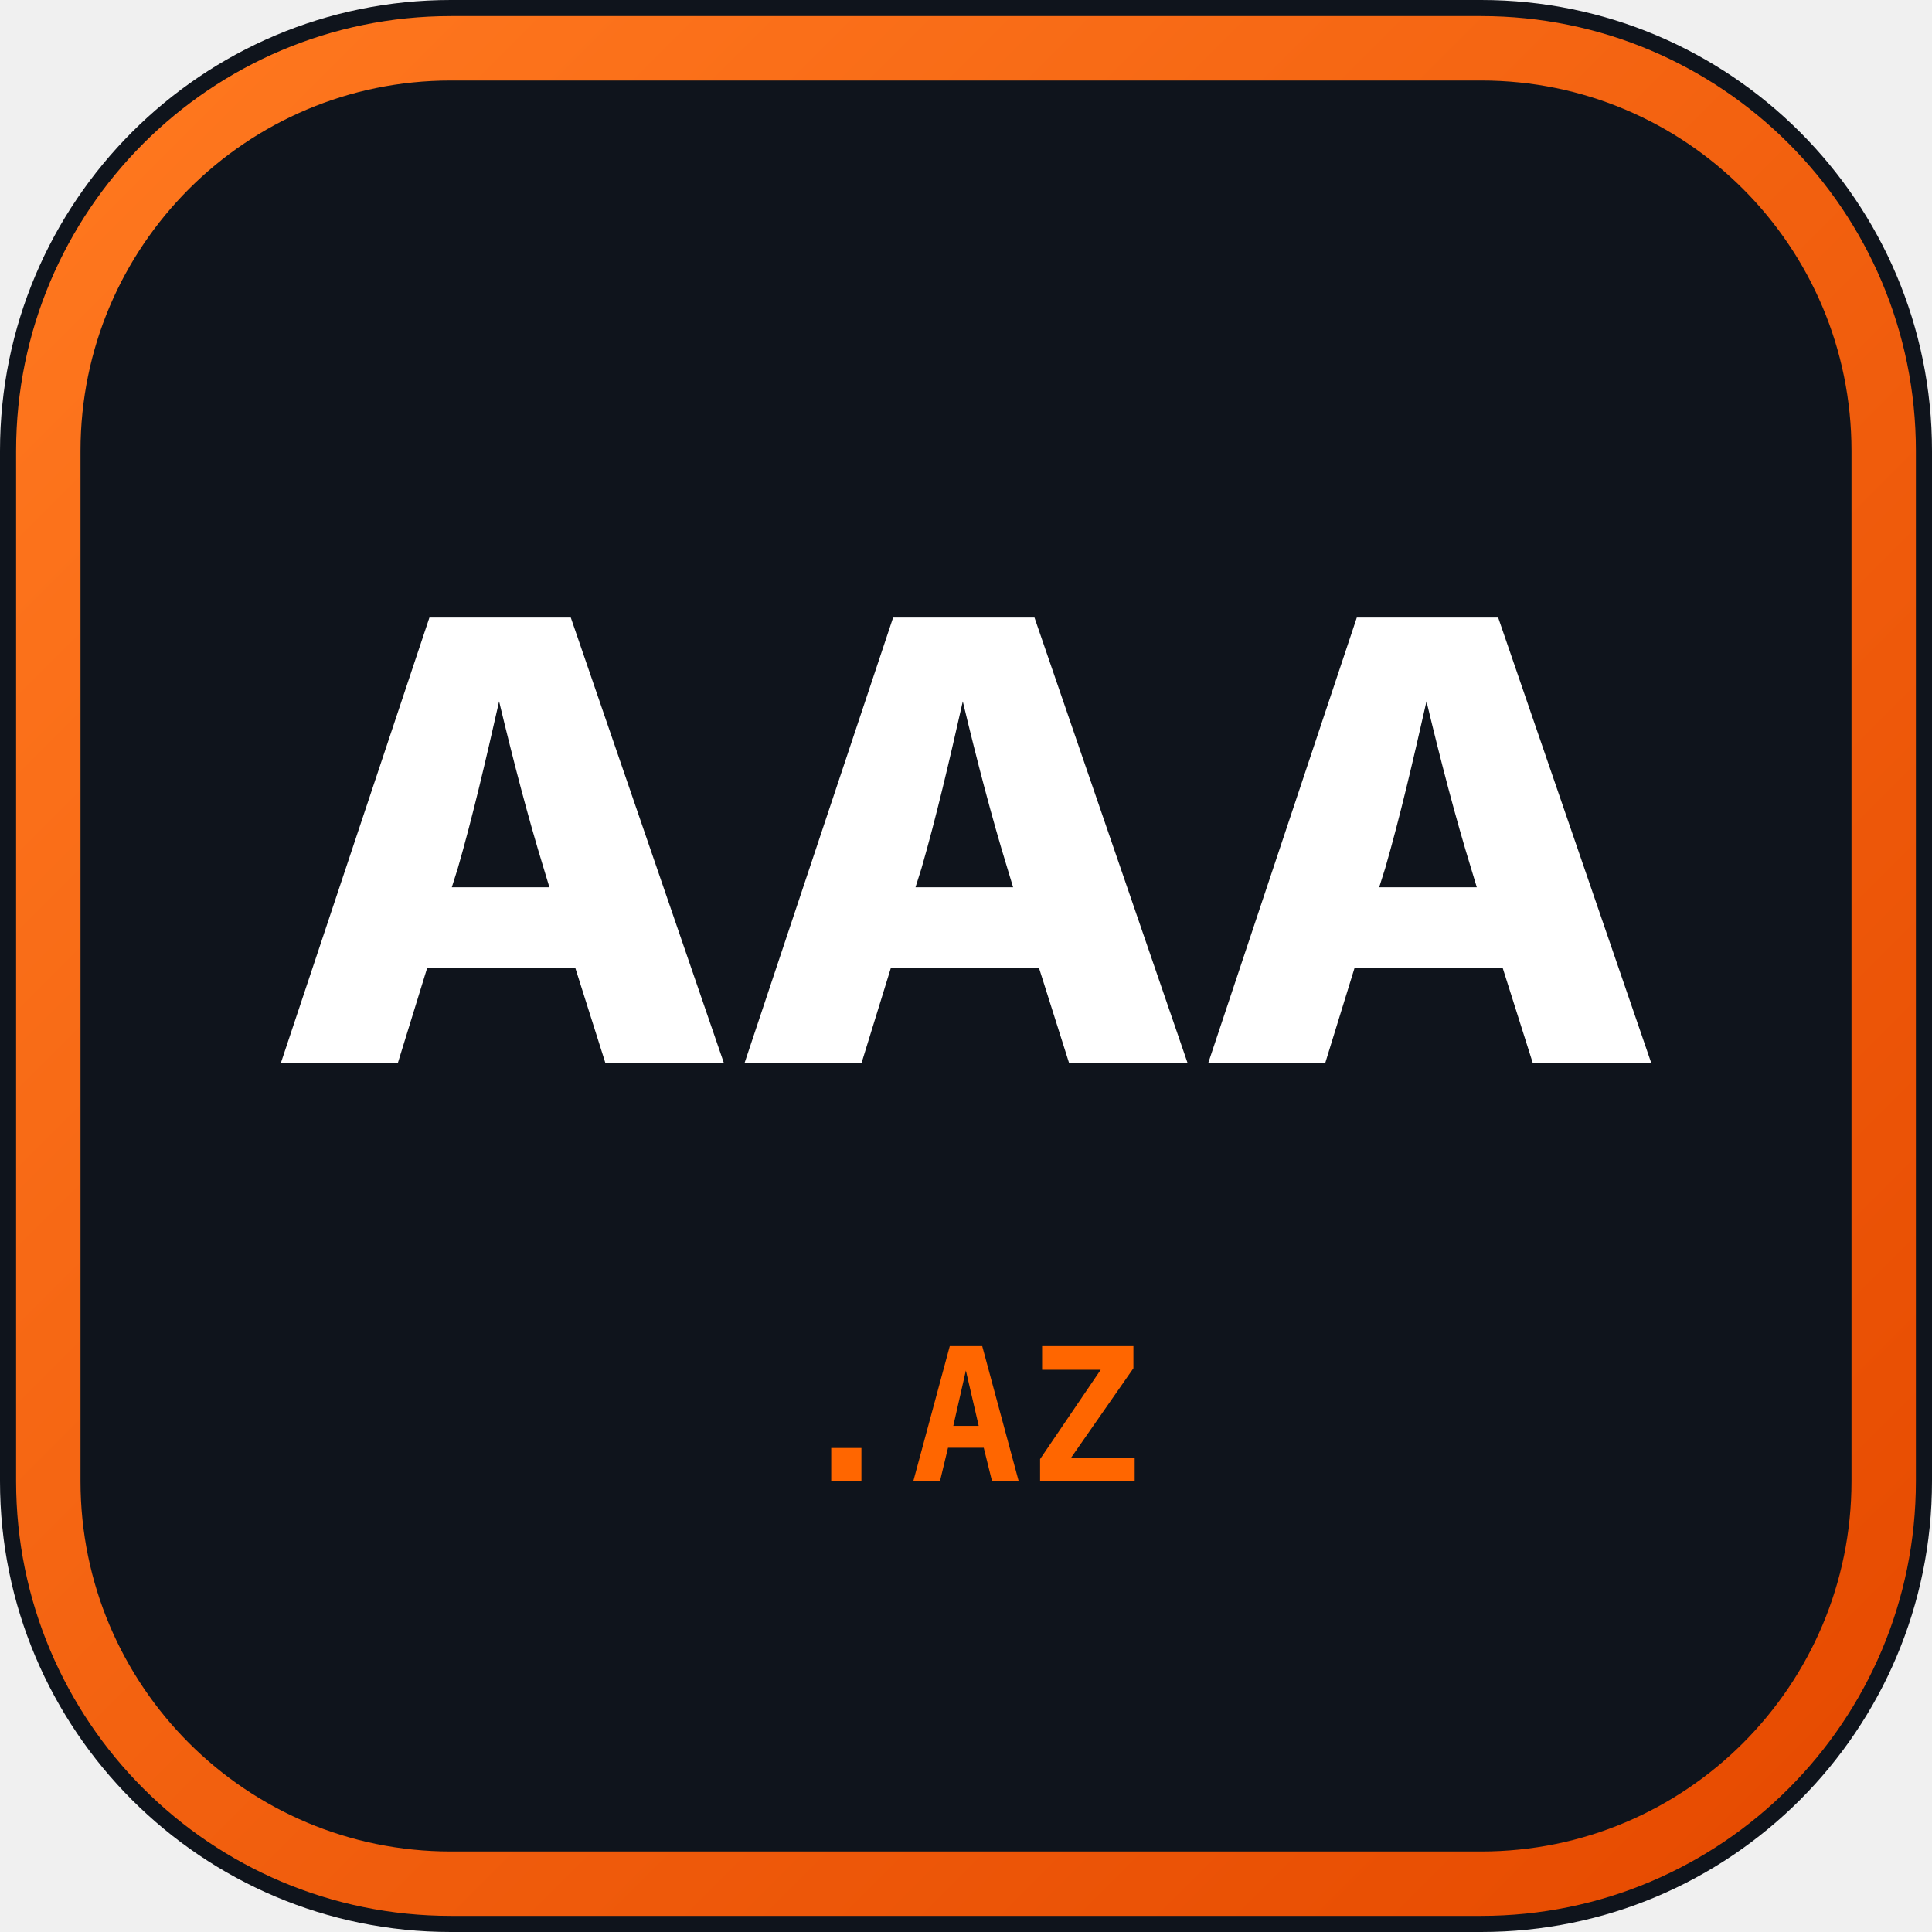
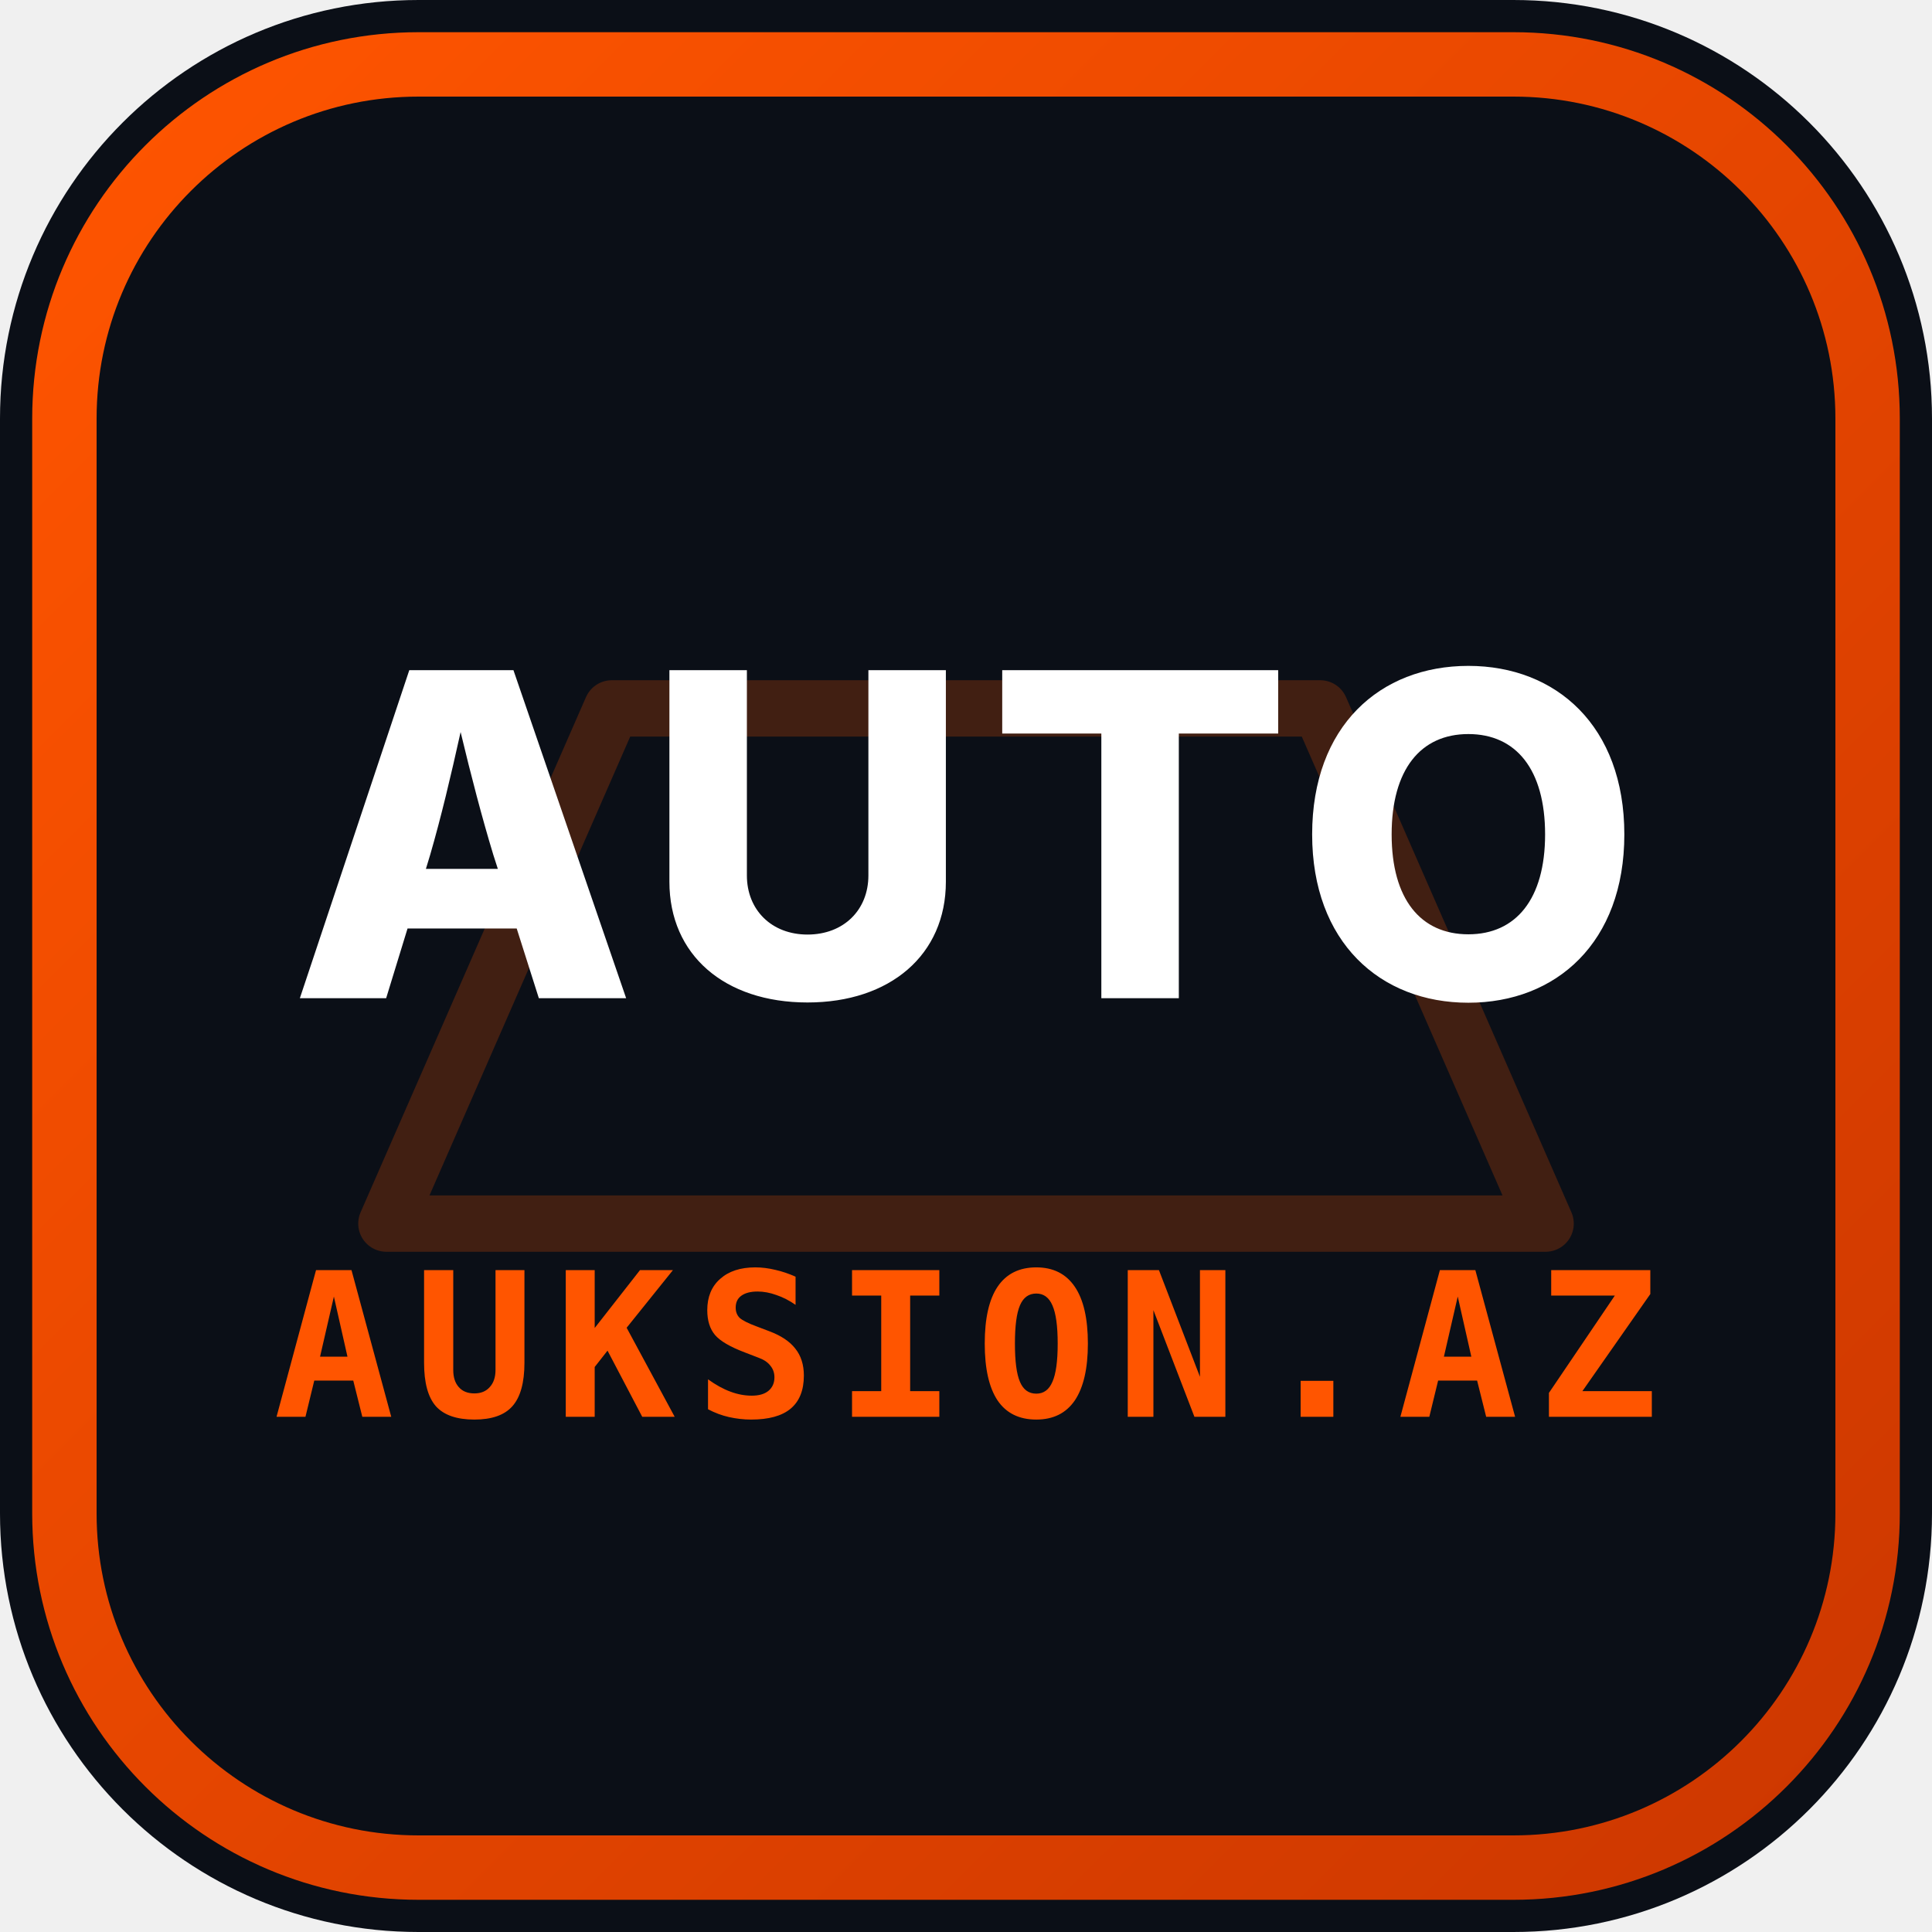
<svg xmlns="http://www.w3.org/2000/svg" viewBox="0 0 120 120" width="120" height="120">
  <defs>
    <linearGradient id="aaaGrad" x1="0%" y1="0%" x2="100%" y2="100%">
-       <stop offset="0%" stop-color="#FF781F" />
-       <stop offset="100%" stop-color="#E64A00" />
+       <stop offset="0%" stop-color="#FF5500" />
+       <stop offset="100%" stop-color="#CC3700" />
    </linearGradient>
  </defs>
-   <rect width="120" height="120" rx="28" fill="#0F141C" />
-   <rect x="3" y="3" width="114" height="114" rx="25" fill="none" stroke="url(#aaaGrad)" stroke-width="4" />
-   <text x="60" y="66" text-anchor="middle" font-family="'Space Grotesk', 'Inter', sans-serif" font-weight="800" font-size="38" fill="#FFFFFF" letter-spacing="-1">AAA</text>
-   <text x="60" y="92" text-anchor="middle" font-family="'JetBrains Mono', monospace" font-weight="700" font-size="11.5" fill="#FF6600" letter-spacing="0.5">.AZ</text>
+   <rect width="120" height="120" rx="26" fill="#0B0F17" />
+   <rect x="4" y="4" width="112" height="112" rx="22" fill="none" stroke="url(#aaaGrad)" stroke-width="4" />
+   <path d="M24 76 L38 44 L82 44 L96 76 Z" fill="none" stroke="#FF5500" stroke-width="3.5" stroke-linejoin="round" opacity="0.22" />
+   <text x="60" y="62" text-anchor="middle" font-family="'Space Grotesk', 'Inter', sans-serif" font-weight="800" font-size="28" fill="#FFFFFF" letter-spacing="1">AUTO</text>
+   <text x="60" y="88" text-anchor="middle" font-family="'JetBrains Mono', monospace" font-weight="700" font-size="12.5" fill="#FF5500" letter-spacing="1.2">AUKSION.AZ</text>
</svg>
